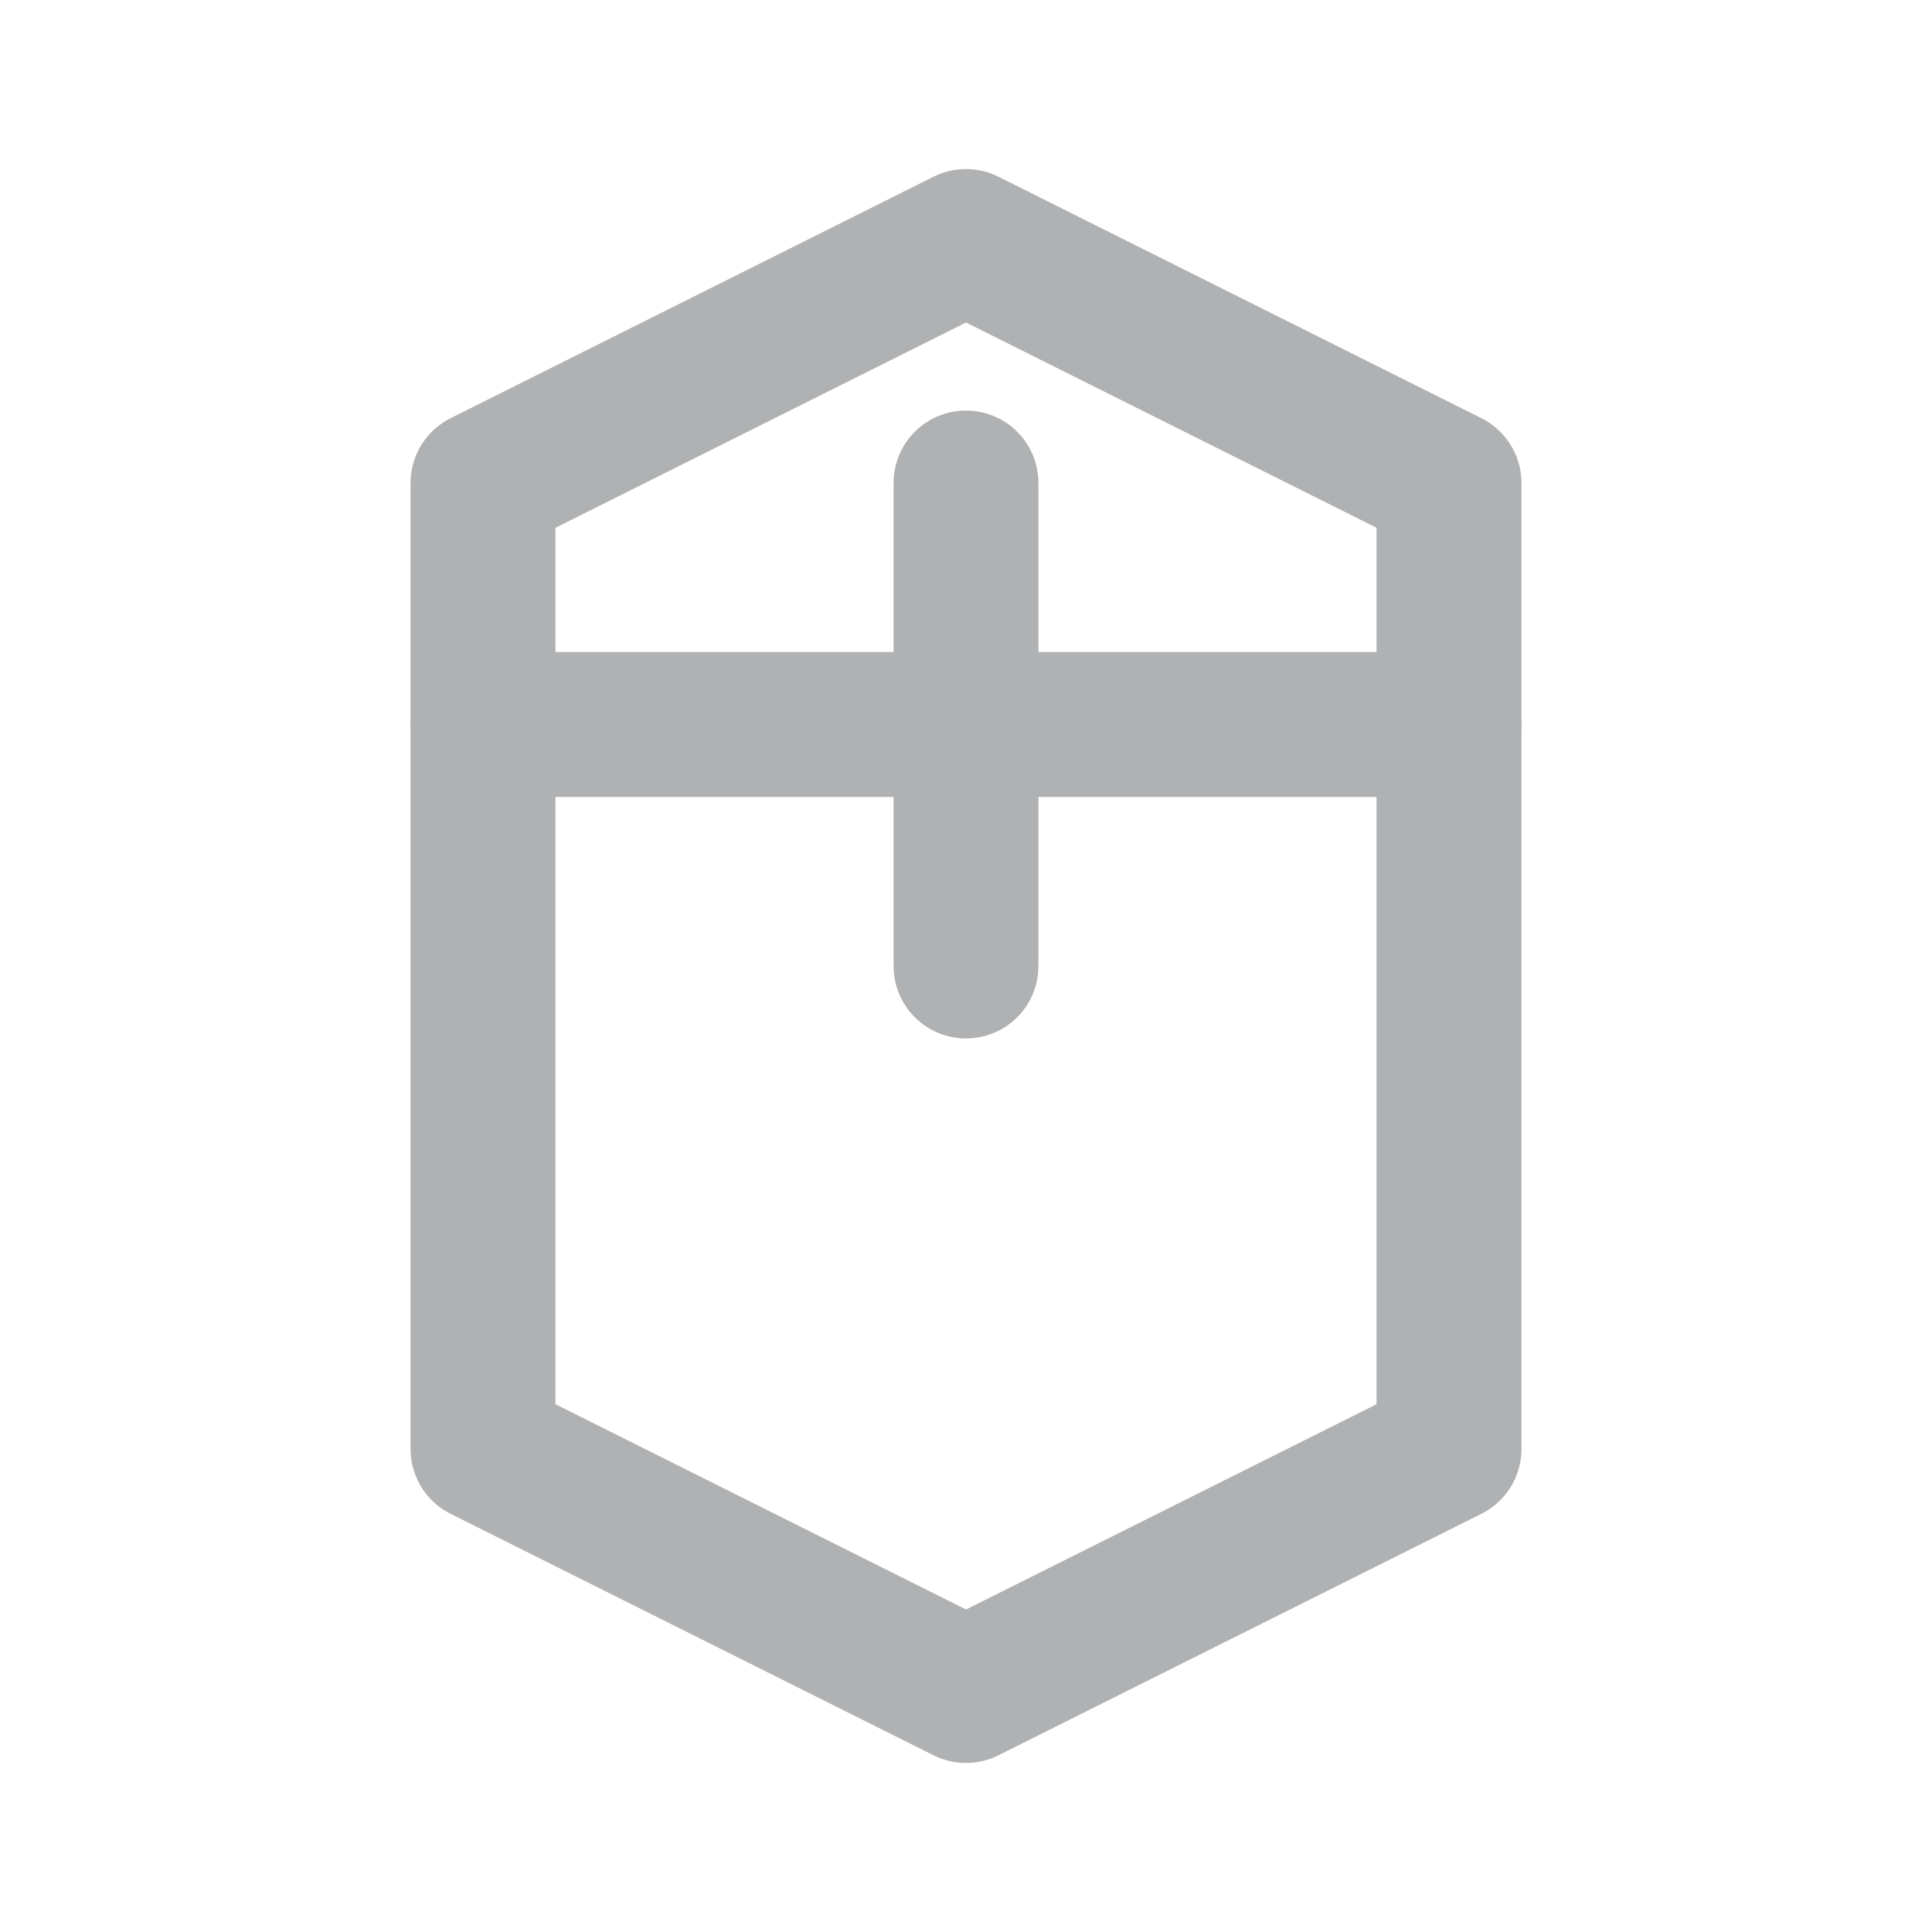
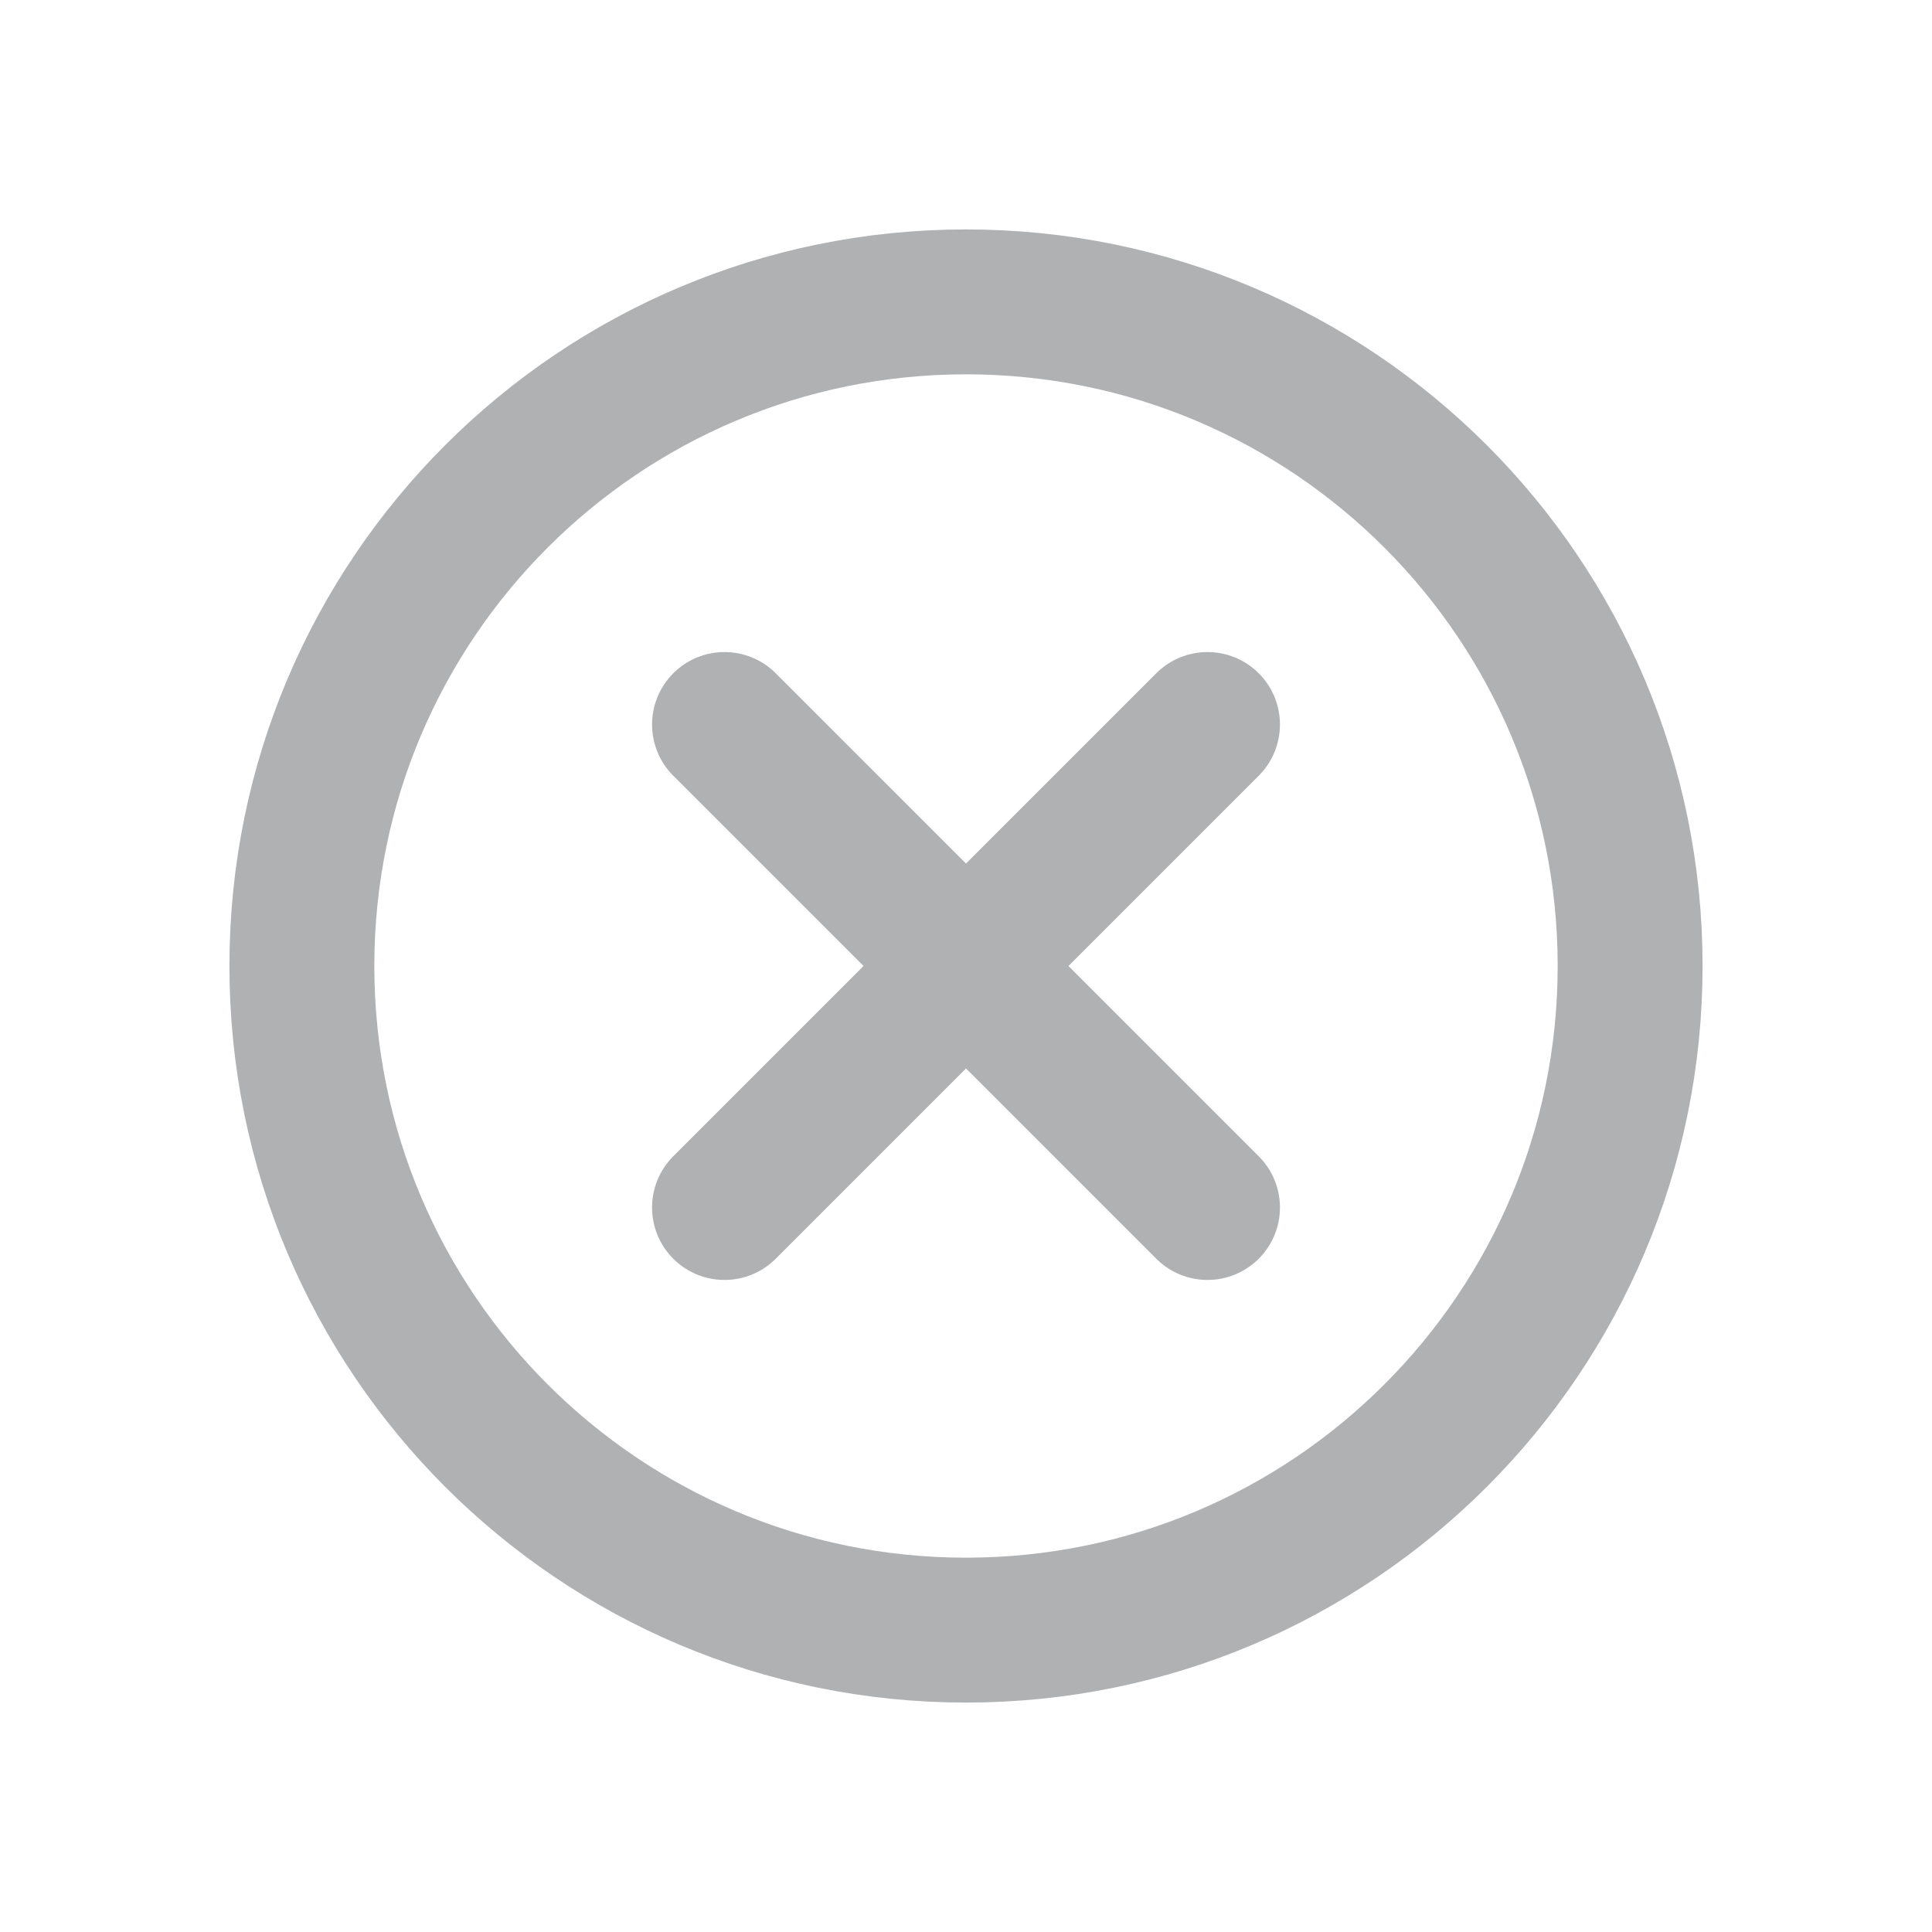
<svg xmlns="http://www.w3.org/2000/svg" viewBox="0 0 16 16" fill="none">
-   <path d="M4 4l4-2 4 2v8l-4 2-4-2V4Z" stroke="#AFB1B3" stroke-width="1.2" stroke-linejoin="round" />
-   <path d="M4 6h8M8 4v4" stroke="#AFB1B3" stroke-width="1.2" stroke-linecap="round" />
+   <circle cx="8" cy="8" r="5.5" stroke="#AFB1B3" stroke-width="1.2" />
+   <path d="m6 6 4 4M10 6l-4 4" stroke="#AFB1B3" stroke-width="1.2" stroke-linecap="round" />
</svg>
